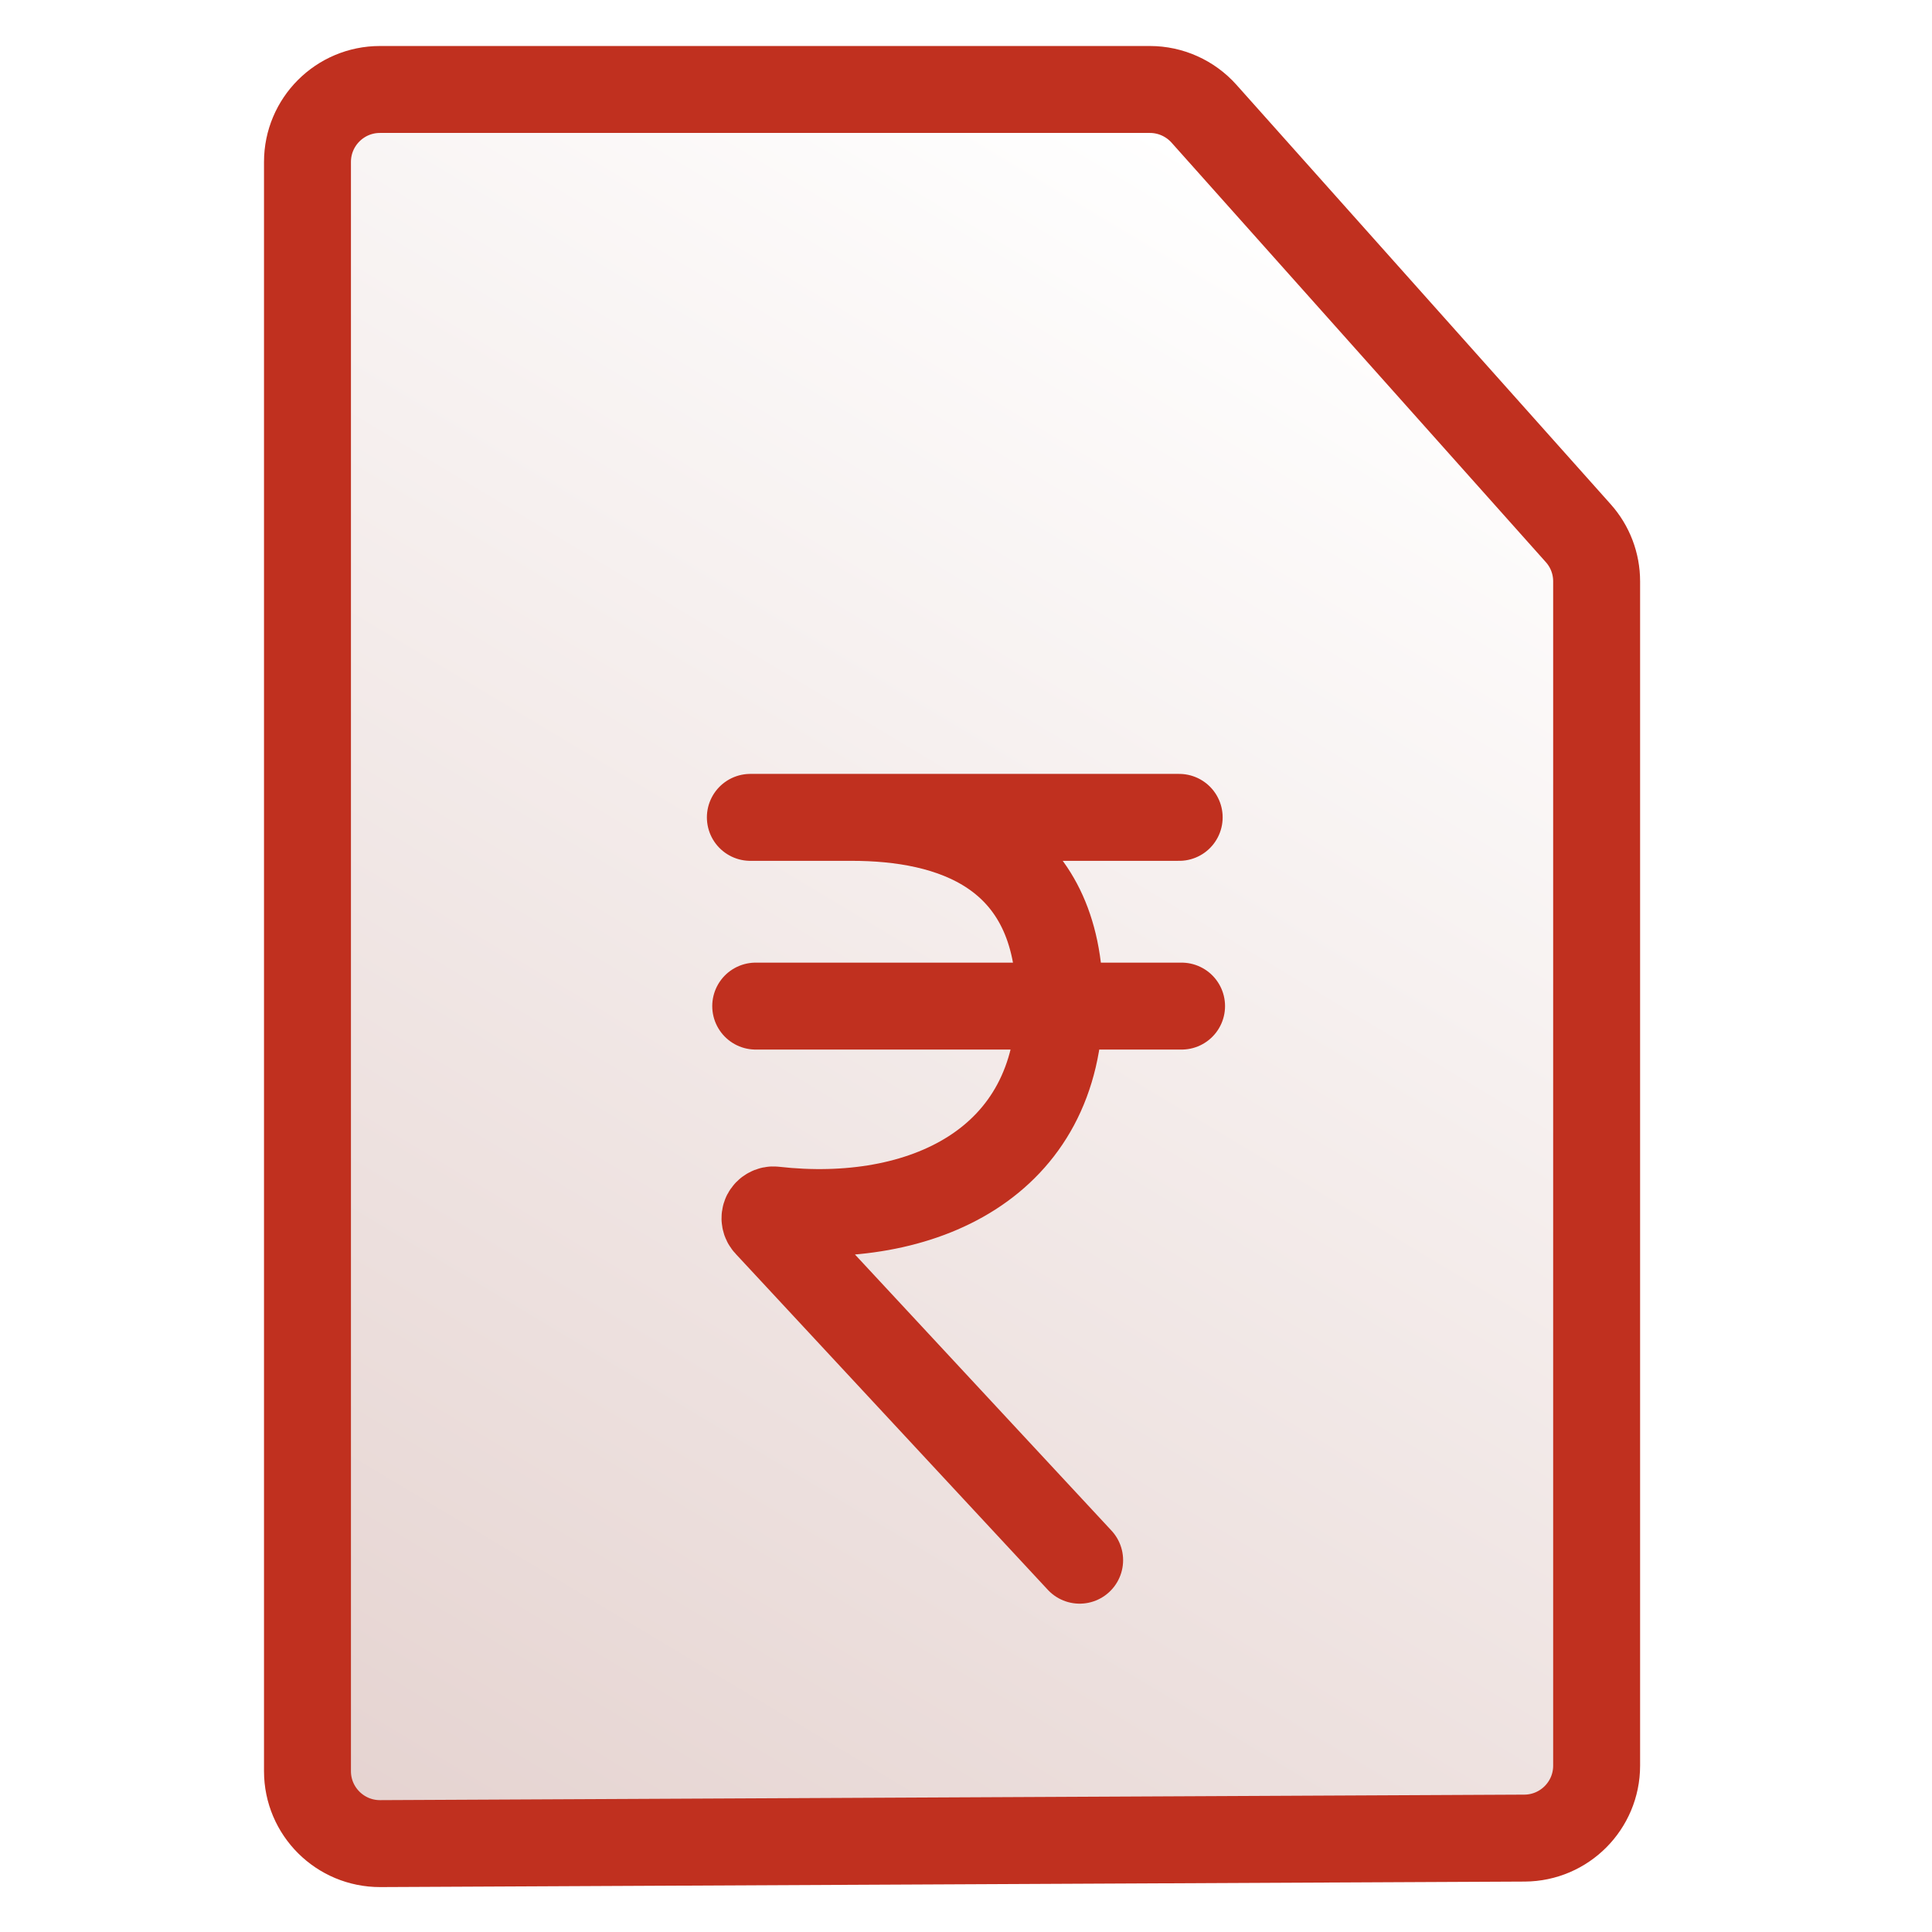
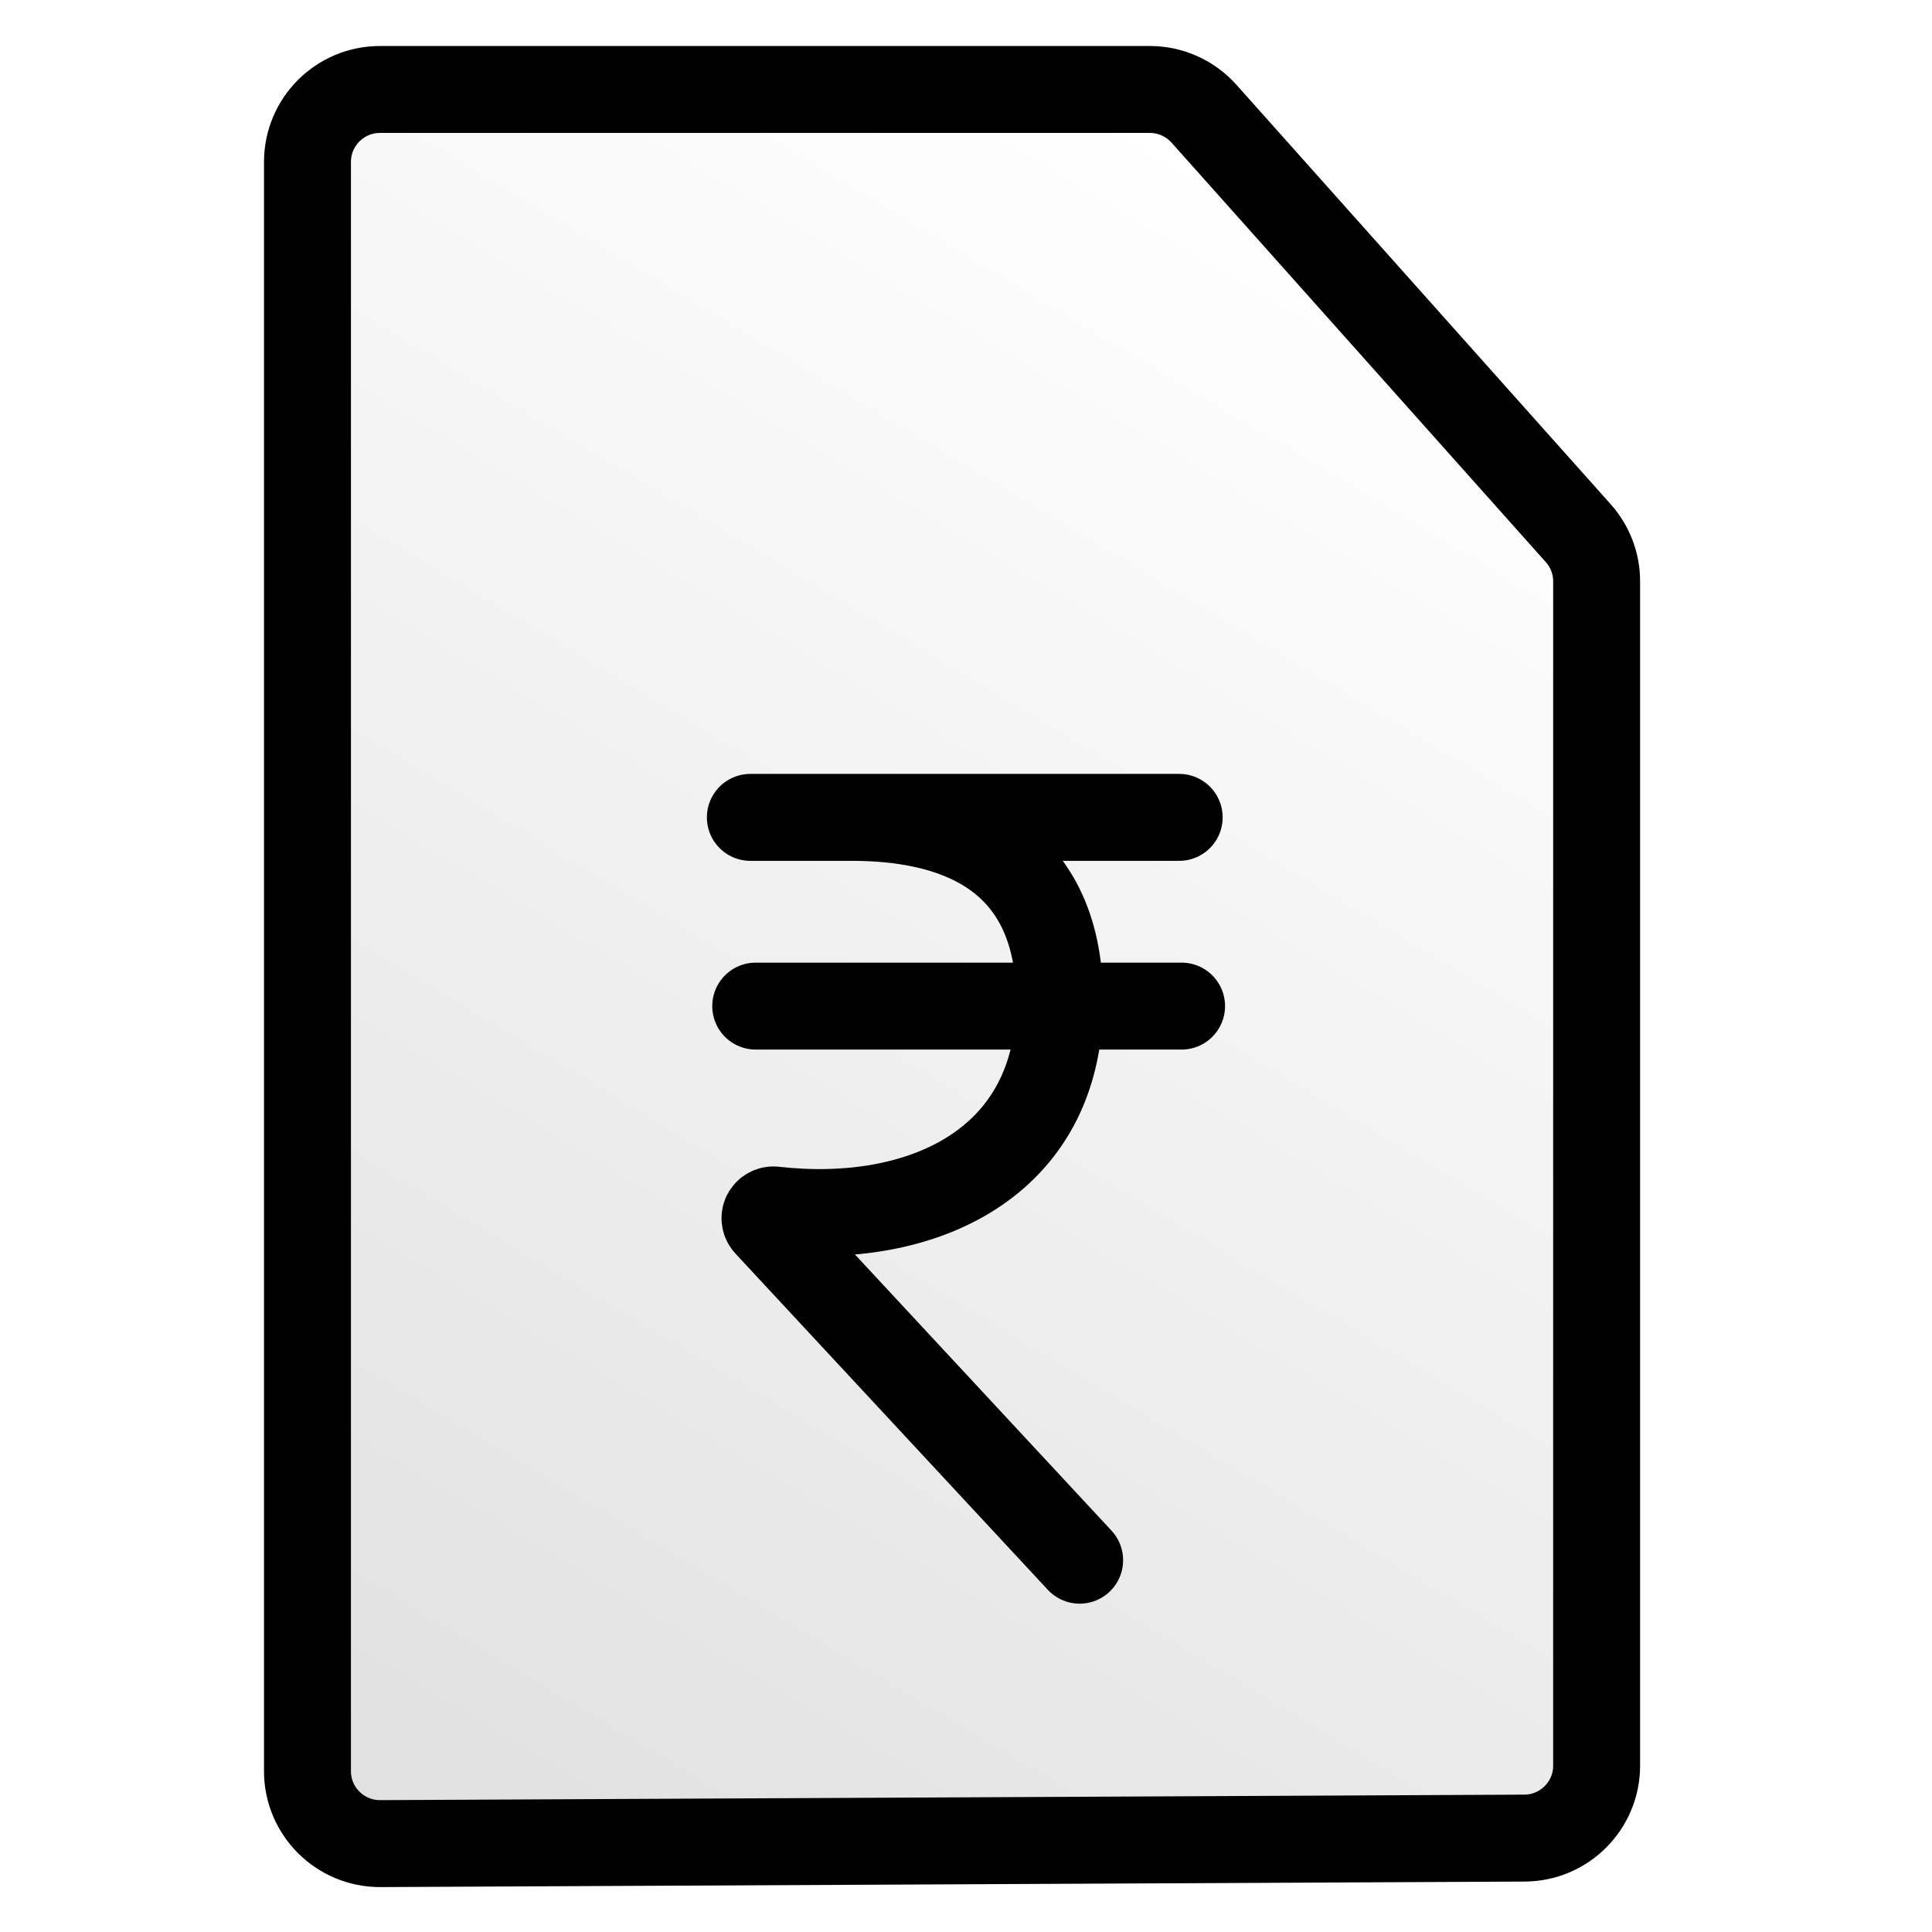
<svg xmlns="http://www.w3.org/2000/svg" preserveAspectRatio="none" overflow="visible" style="display: block;" width="26.667" height="26.667" viewBox="0 0 26.667 26.667" fill="none">
  <g id="Live-container">
-     <path id="Vector 10" d="M4.244 24.447L4.244 2.235C4.244 1.683 4.692 1.235 5.244 1.235H15.872C16.157 1.235 16.428 1.357 16.618 1.569L21.784 7.359C21.948 7.542 22.038 7.779 22.038 8.024L22.038 24.371C22.038 24.921 21.593 25.368 21.043 25.371L5.249 25.447C4.695 25.449 4.244 25.001 4.244 24.447Z" fill="url(#paint0_linear_0_2203)" fill-opacity="0.2" stroke-width="1.2" stroke-linejoin="round" stroke="#C0301F" />
-     <path id="Vector" d="M10.357 11.282H11.758C13.104 11.282 14.626 11.733 14.626 13.813C14.626 16.069 12.714 16.93 10.687 16.701C10.664 16.698 10.64 16.703 10.619 16.715C10.598 16.726 10.581 16.744 10.57 16.765C10.56 16.787 10.556 16.811 10.561 16.835C10.565 16.858 10.576 16.88 10.593 16.897L14.902 21.535M16.276 11.282H11.448M10.431 13.887H16.309" stroke-width="1.2" stroke-linecap="round" stroke-linejoin="round" stroke="#C0301F" />
+     <path id="Vector 10" d="M4.244 24.447L4.244 2.235C4.244 1.683 4.692 1.235 5.244 1.235H15.872C16.157 1.235 16.428 1.357 16.618 1.569L21.784 7.359C21.948 7.542 22.038 7.779 22.038 8.024L22.038 24.371C22.038 24.921 21.593 25.368 21.043 25.371L5.249 25.447C4.695 25.449 4.244 25.001 4.244 24.447Z" fill="url(#paint0_linear_0_2203)" fill-opacity="0.2" stroke-width="1.2" stroke-linejoin="round" stroke="black" />
+     <path id="Vector" d="M10.357 11.282H11.758C13.104 11.282 14.626 11.733 14.626 13.813C14.626 16.069 12.714 16.93 10.687 16.701C10.664 16.698 10.64 16.703 10.619 16.715C10.598 16.726 10.581 16.744 10.57 16.765C10.56 16.787 10.556 16.811 10.561 16.835C10.565 16.858 10.576 16.88 10.593 16.897L14.902 21.535M16.276 11.282H11.448M10.431 13.887H16.309" stroke-width="1.2" stroke-linecap="round" stroke-linejoin="round" stroke="black" />
  </g>
  <defs>
    <linearGradient id="paint0_linear_0_2203" x1="18.673" y1="3.357" x2="5.436" y2="25.451" gradientUnits="userSpaceOnUse">
      <stop stop-color="white" />
-       <stop offset="1" stop-color="#7E2416" />
+       <stop offset="1" stop-color="#666464" />
    </linearGradient>
  </defs>
</svg>
